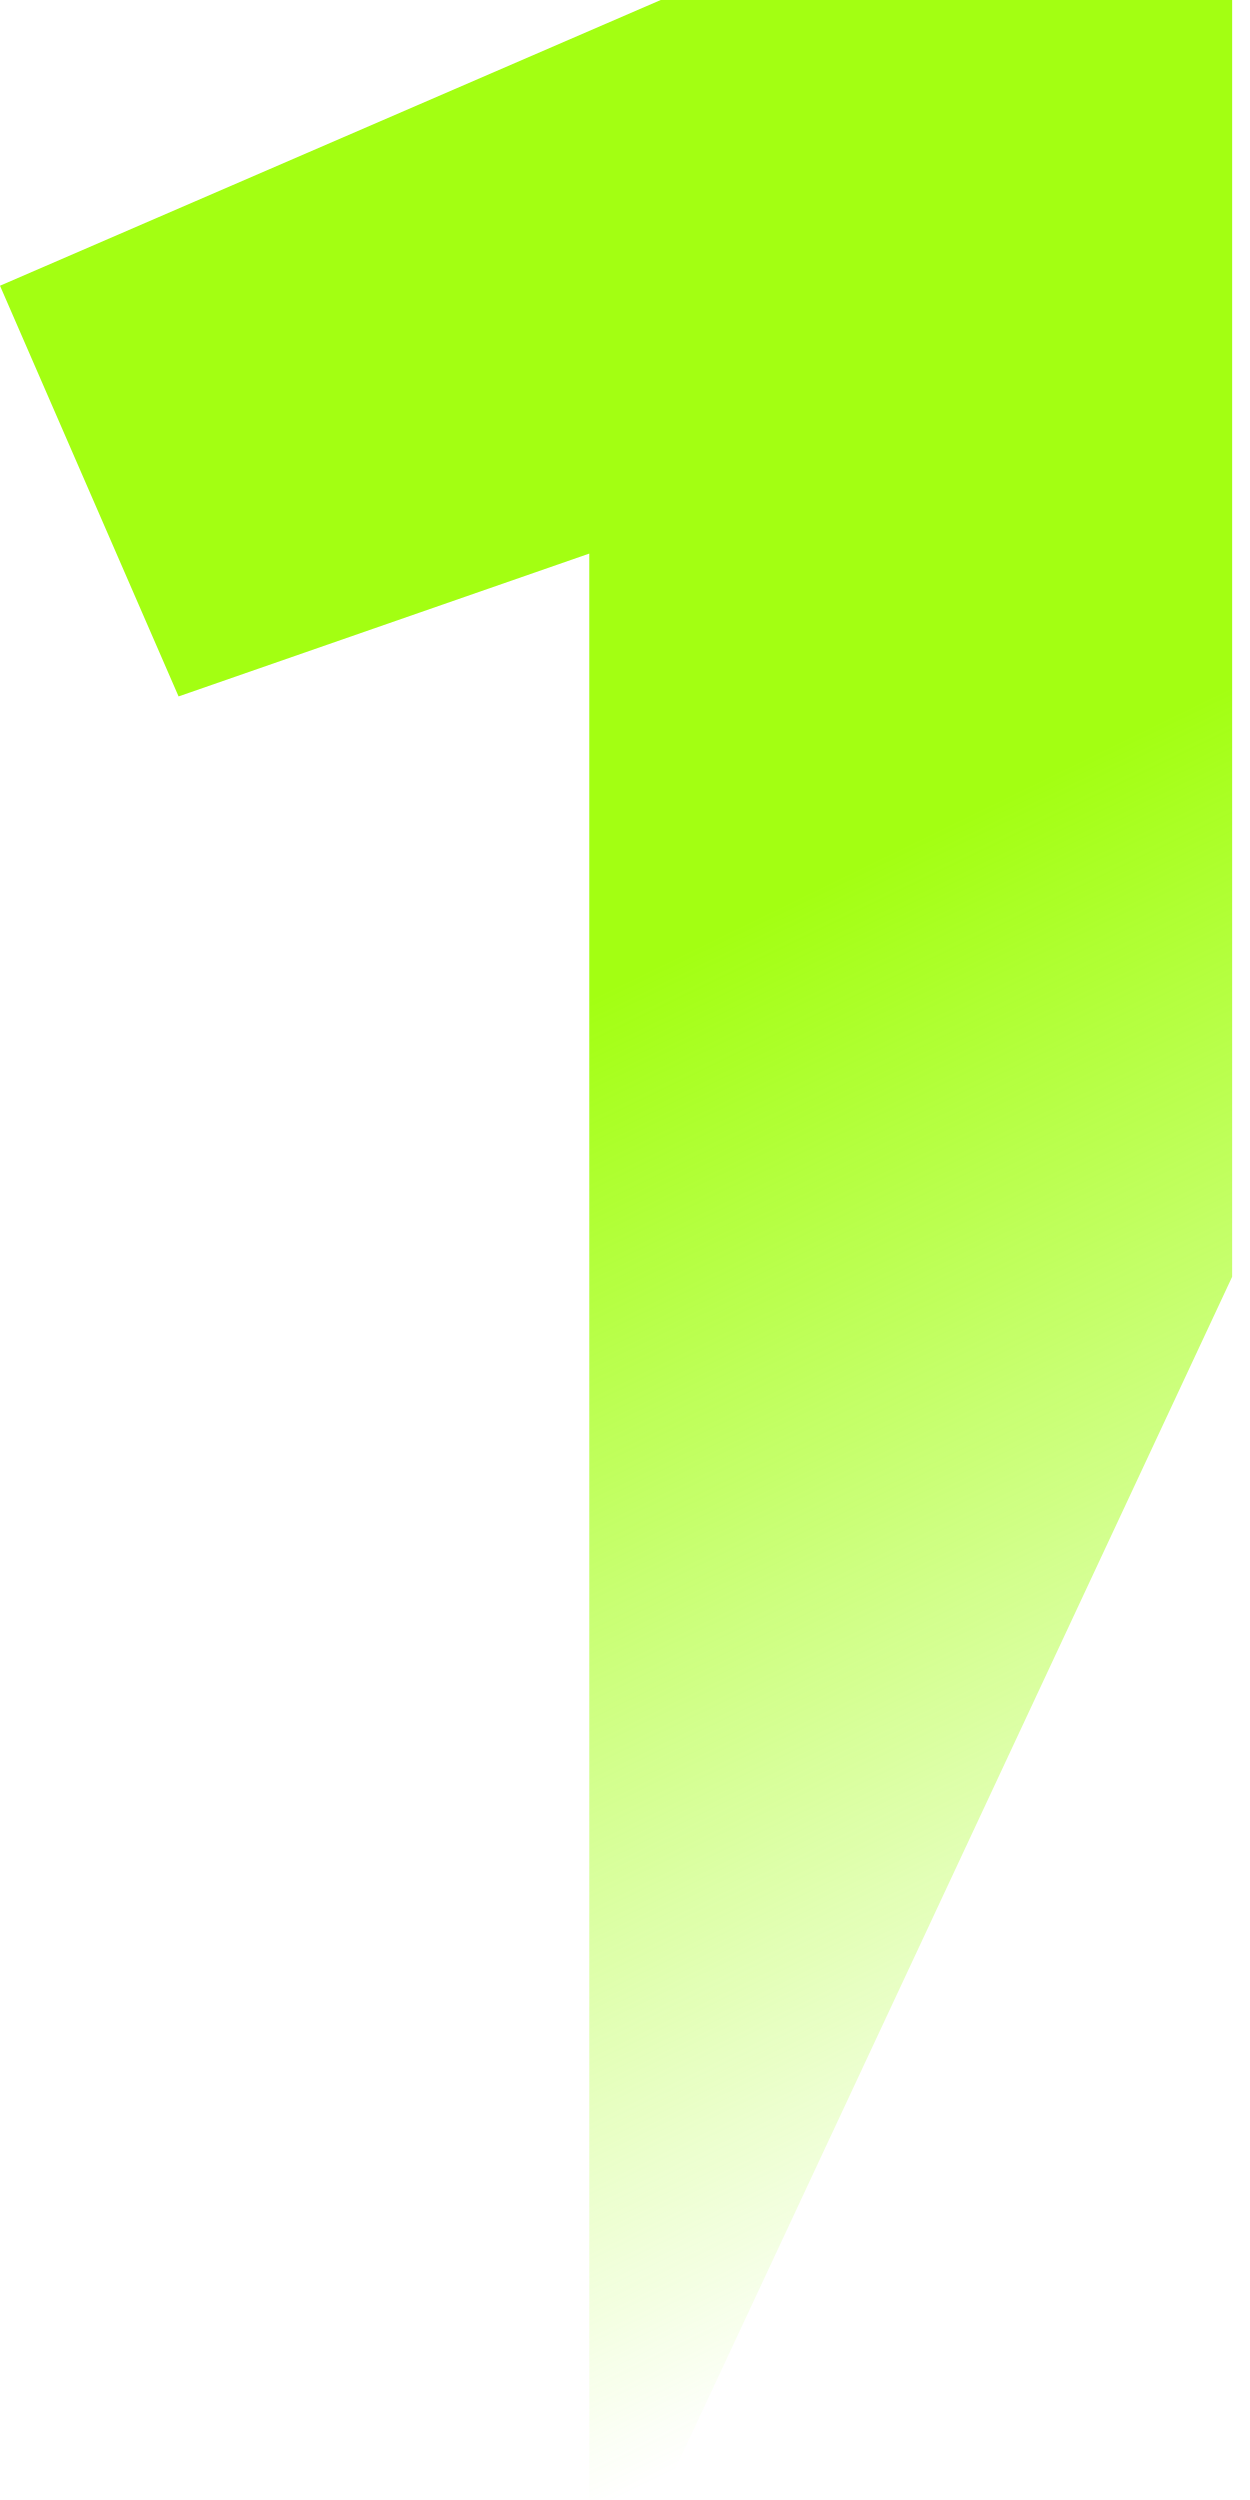
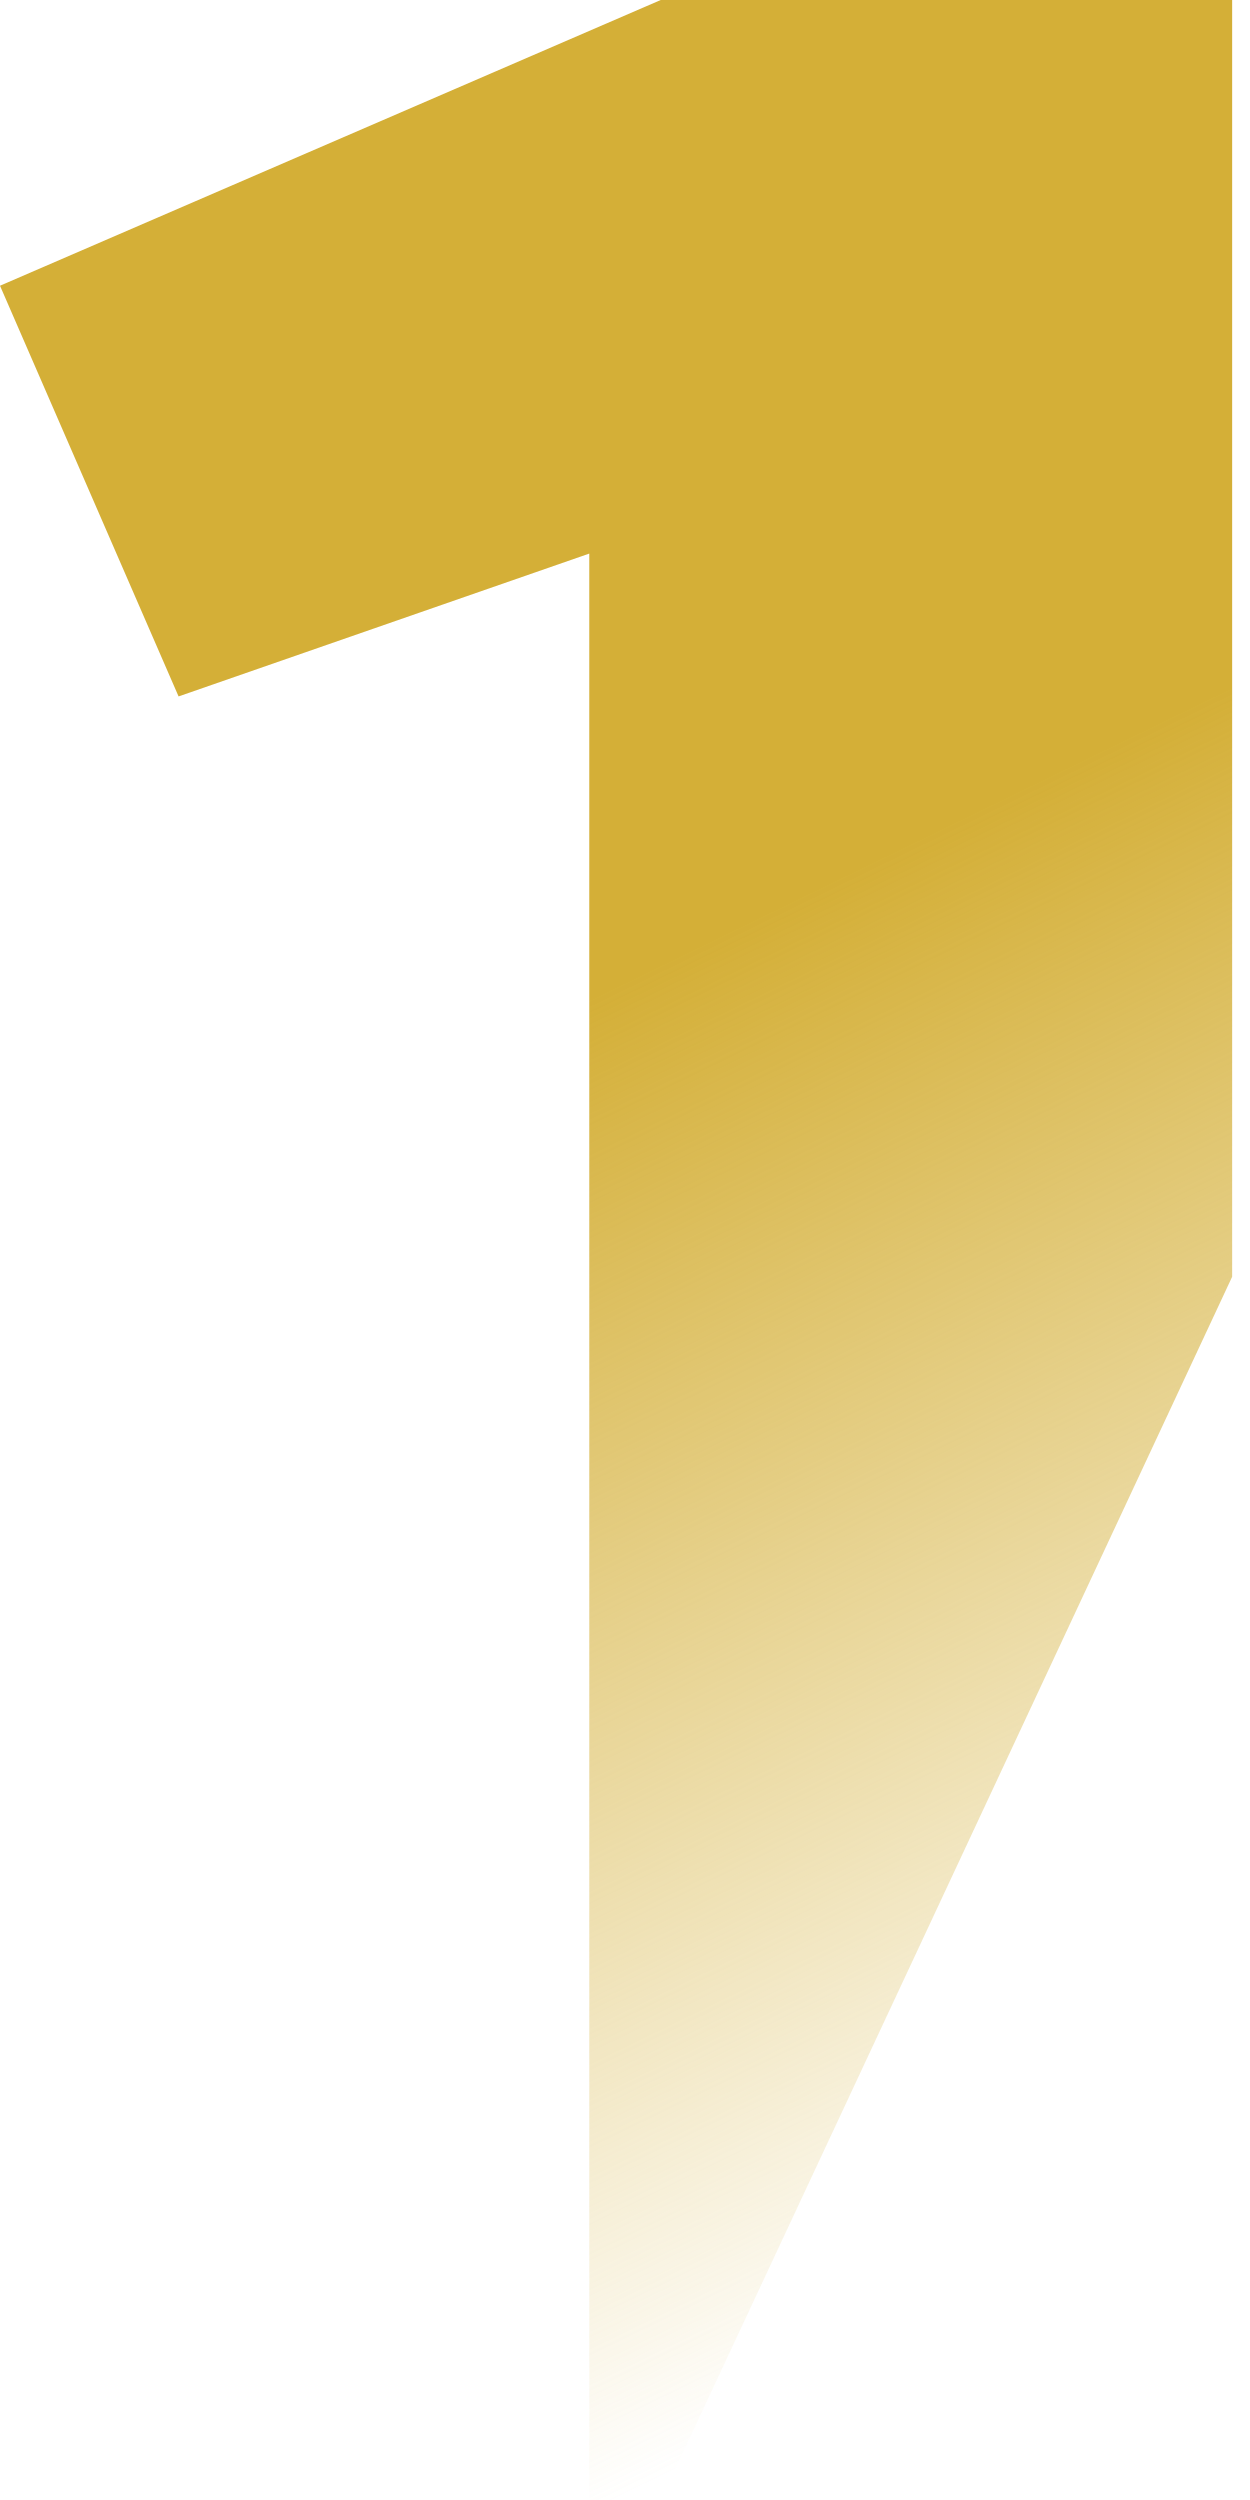
<svg xmlns="http://www.w3.org/2000/svg" width="50" height="100" viewBox="0 0 50 100" fill="none">
  <path d="M26.429 0L0 11.429L7.143 27.857L23.571 22.143V90V100H26.429L49.286 51.071V35V0H26.429Z" fill="url(#paint0_linear_17_3398)" />
  <defs>
    <linearGradient id="paint0_linear_17_3398" x1="-24" y1="2.20038e-07" x2="24.643" y2="100" gradientUnits="userSpaceOnUse">
-       <stop offset="0.51" stop-color="#A3FF12" />
-       <stop offset="1" stop-color="#A3FF12" stop-opacity="0" />
+       <stop offset="0.51" stop-color="#d4af37" />
+       <stop offset="1" stop-color="#d4af37" stop-opacity="0" />
    </linearGradient>
  </defs>
</svg>
